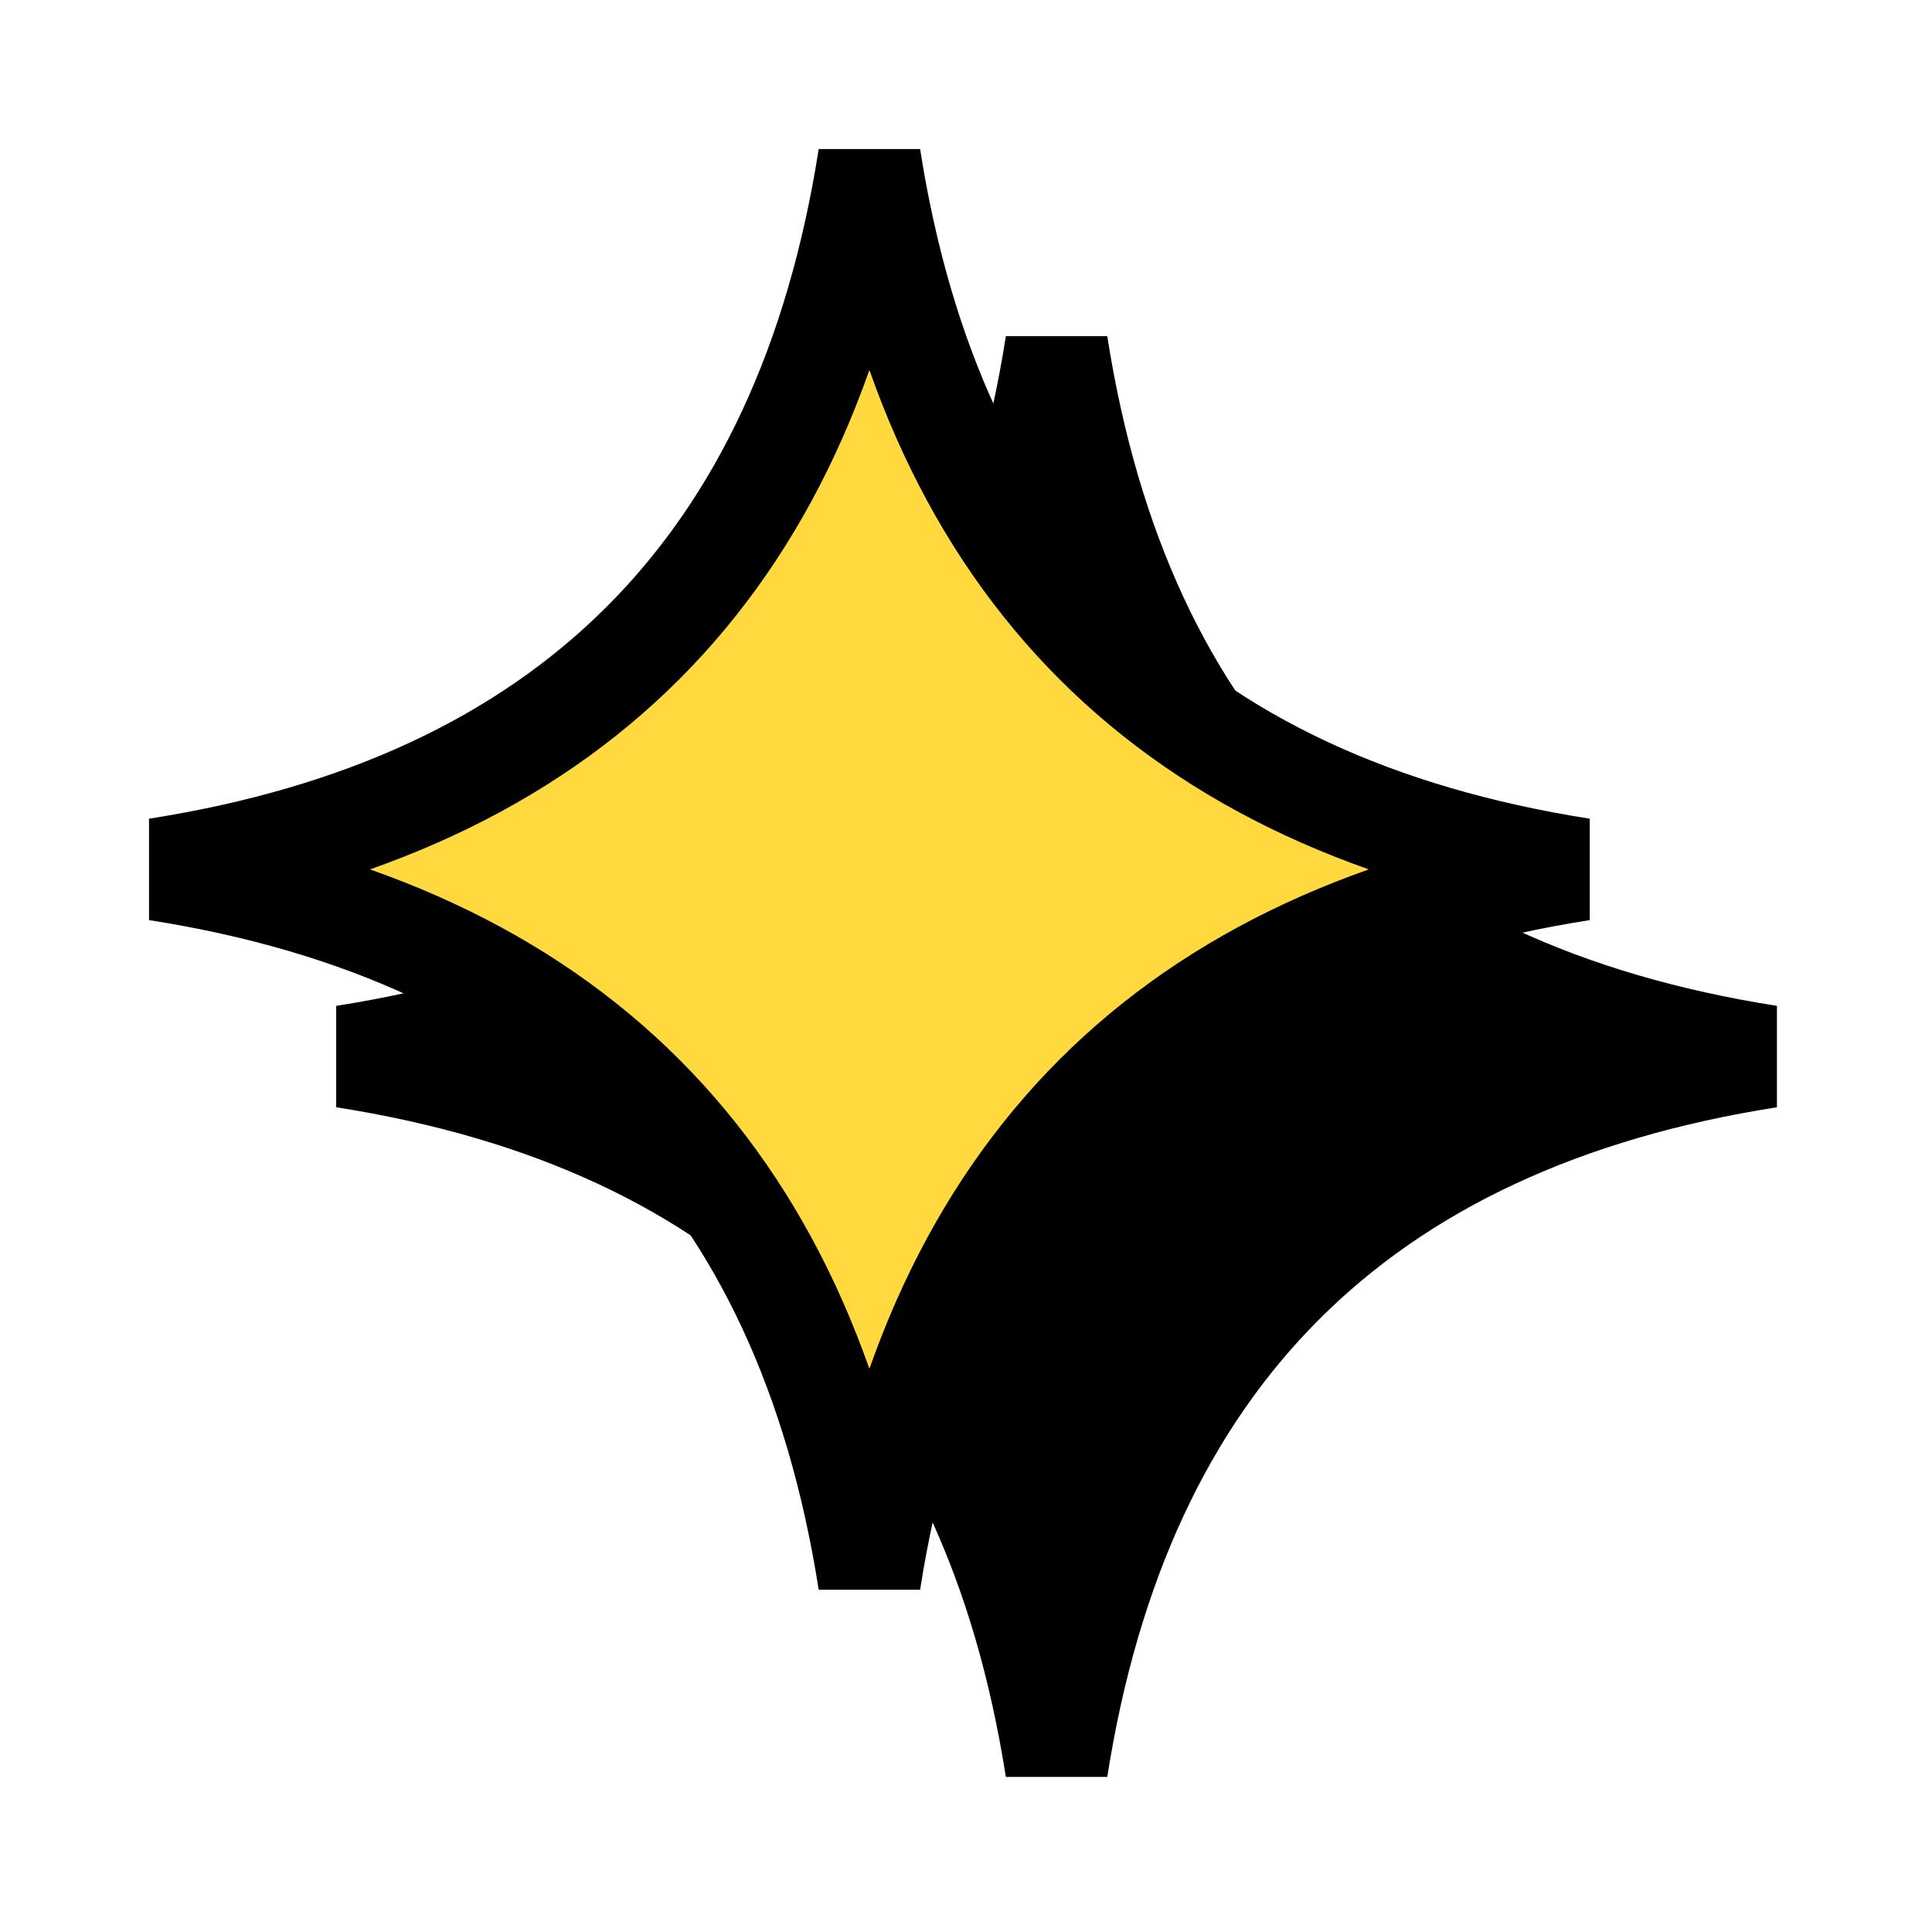
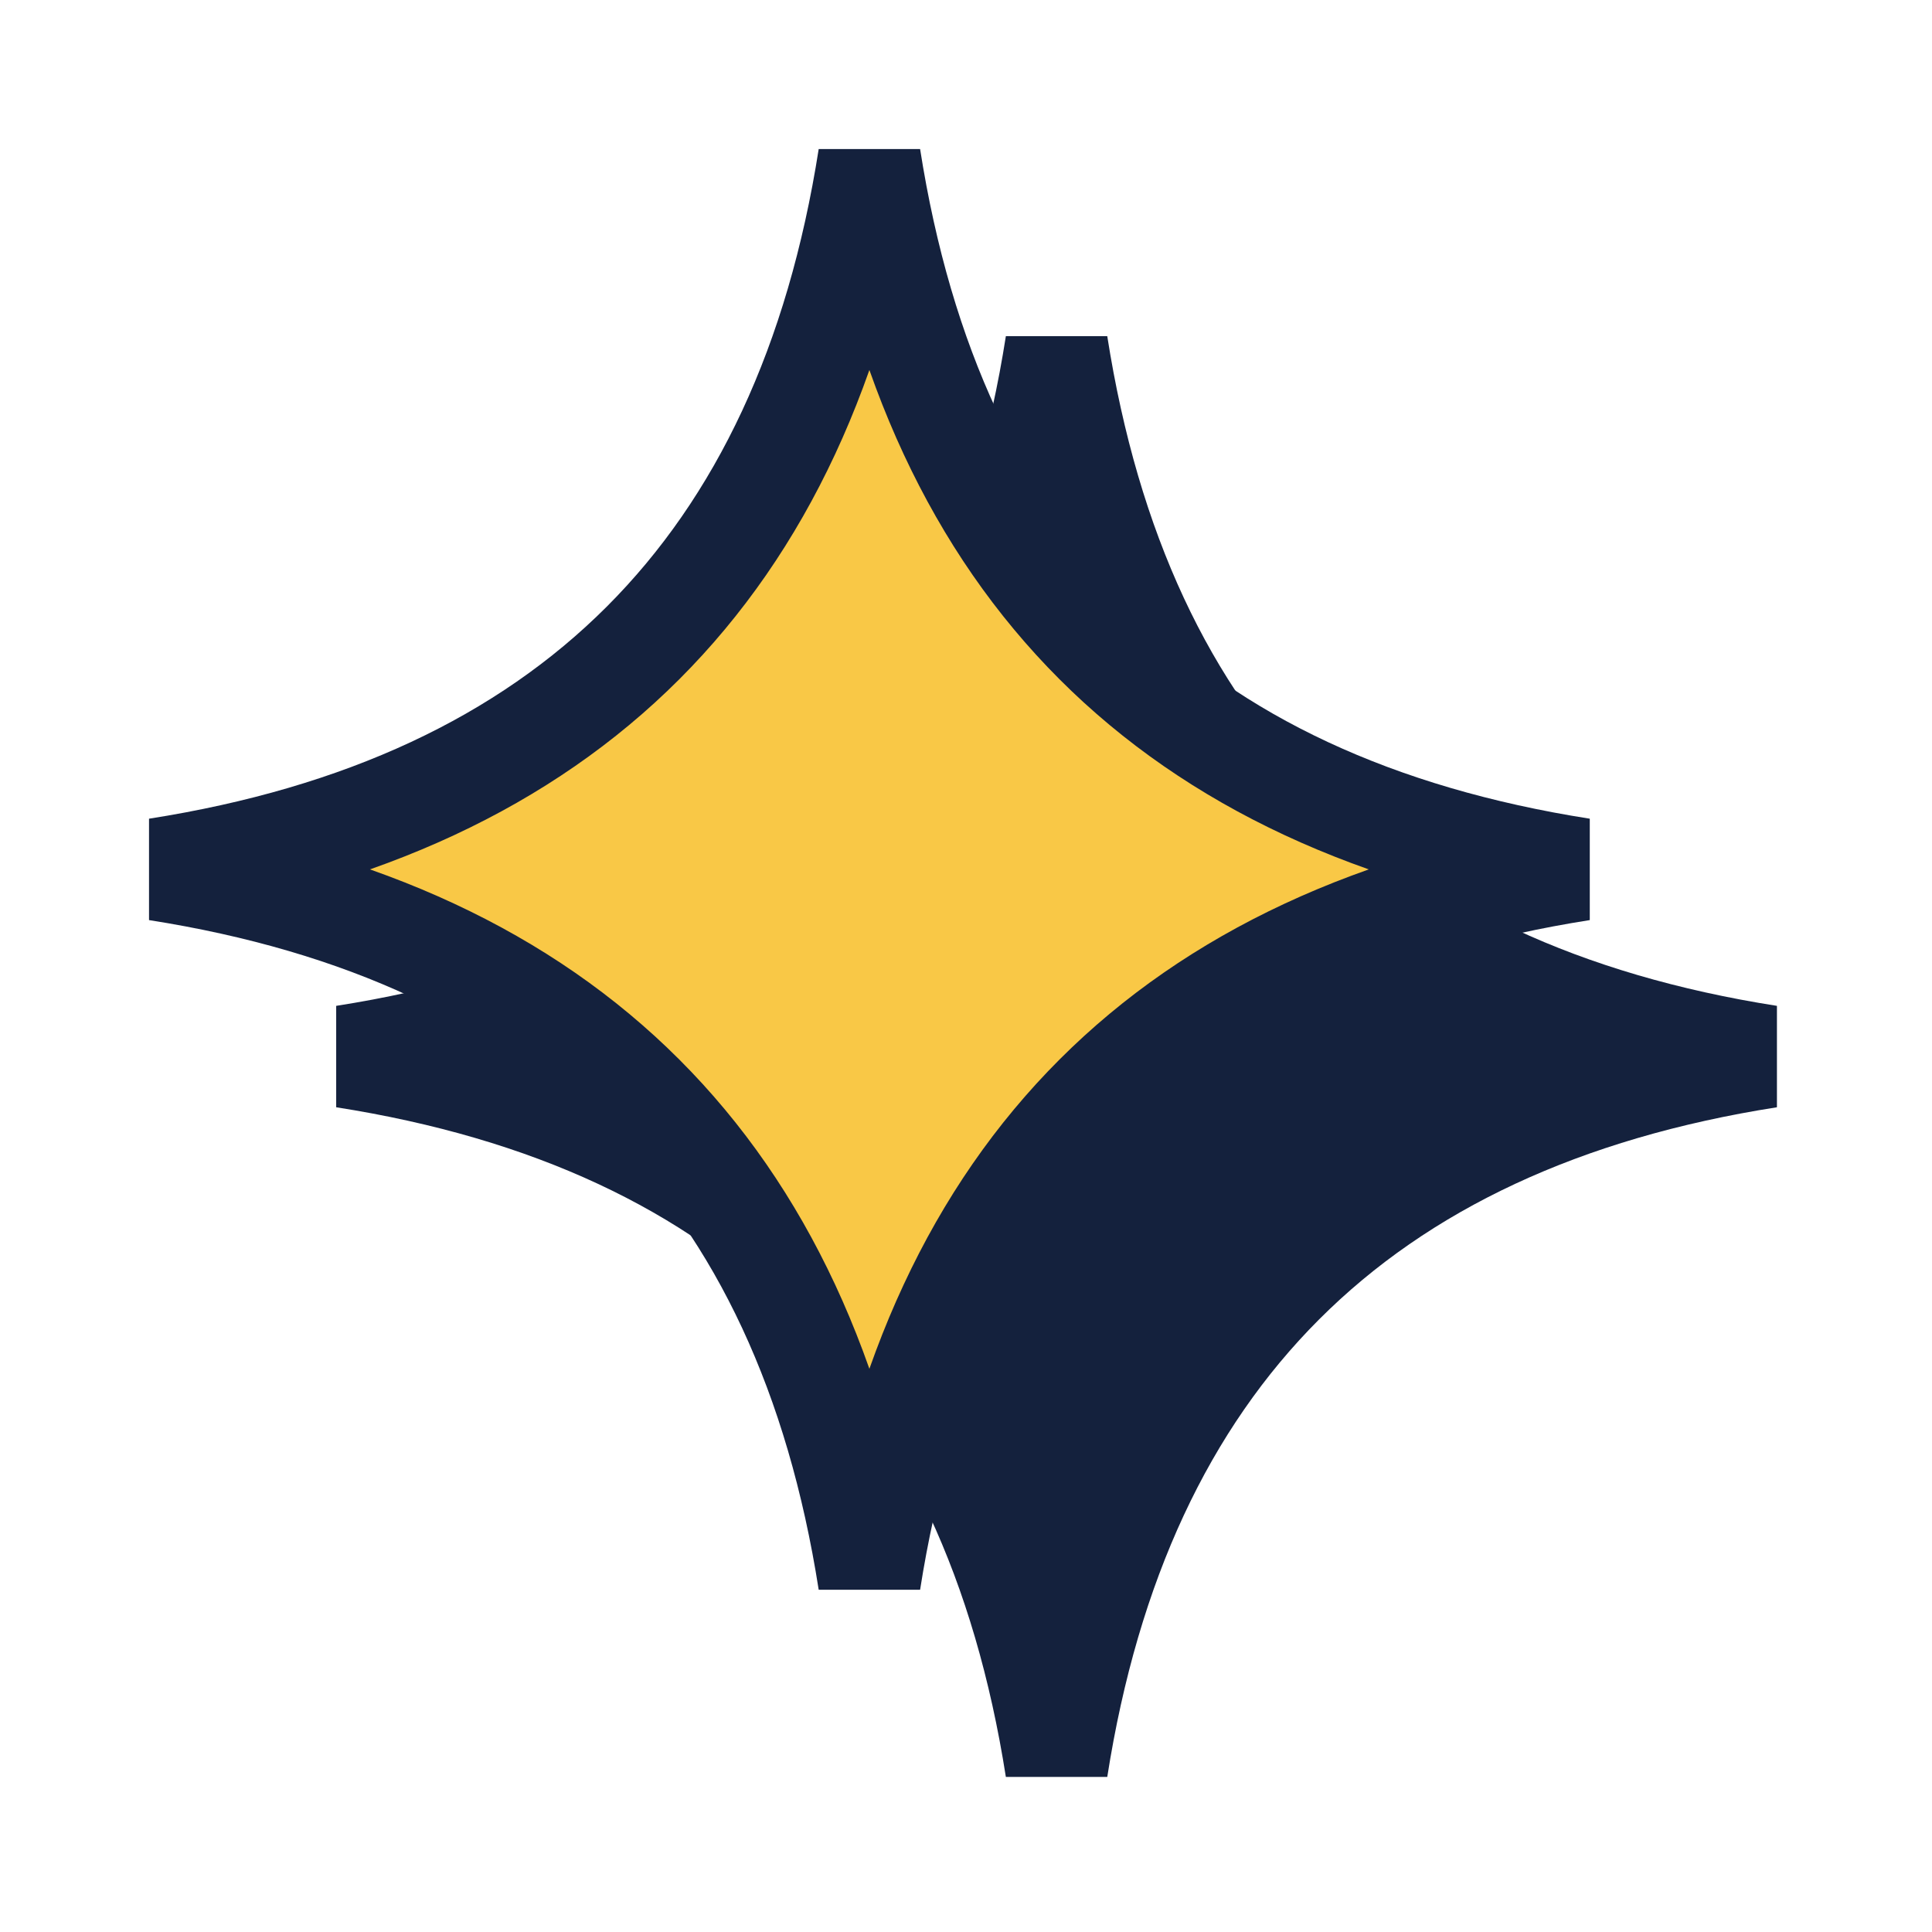
<svg xmlns="http://www.w3.org/2000/svg" viewBox="0 0 32 32" role="img" aria-label="Stuff">
-   <path d="M14.4 2.6 Q16 12.8 26.2 14.4 Q16 16 14.4 26.2 Q12.8 16 2.6 14.4 Q12.8 12.8 14.4 2.6 Z" transform="translate(3.1 3.1)" fill="#000000" stroke="#000000" stroke-width="1.7" stroke-linejoin="miter" />
-   <path d="M14.4 2.6 Q16 12.8 26.2 14.4 Q16 16 14.4 26.2 Q12.8 16 2.6 14.4 Q12.8 12.8 14.4 2.6 Z" fill="#ffd93d" stroke="#000000" stroke-width="1.7" stroke-linejoin="miter" />
+   <path d="M14.4 2.6 Q16 12.8 26.2 14.4 Q16 16 14.4 26.2 Q12.8 16 2.6 14.4 Q12.8 12.8 14.4 2.6 Z" transform="translate(3.1 3.1)" fill="#14213d" stroke="#14213d" stroke-width="1.7" stroke-linejoin="miter" />
+   <path d="M14.4 2.6 Q16 12.8 26.2 14.4 Q16 16 14.4 26.2 Q12.8 16 2.6 14.4 Q12.8 12.8 14.4 2.6 Z" fill="#f9c846" stroke="#14213d" stroke-width="1.7" stroke-linejoin="miter" />
</svg>
